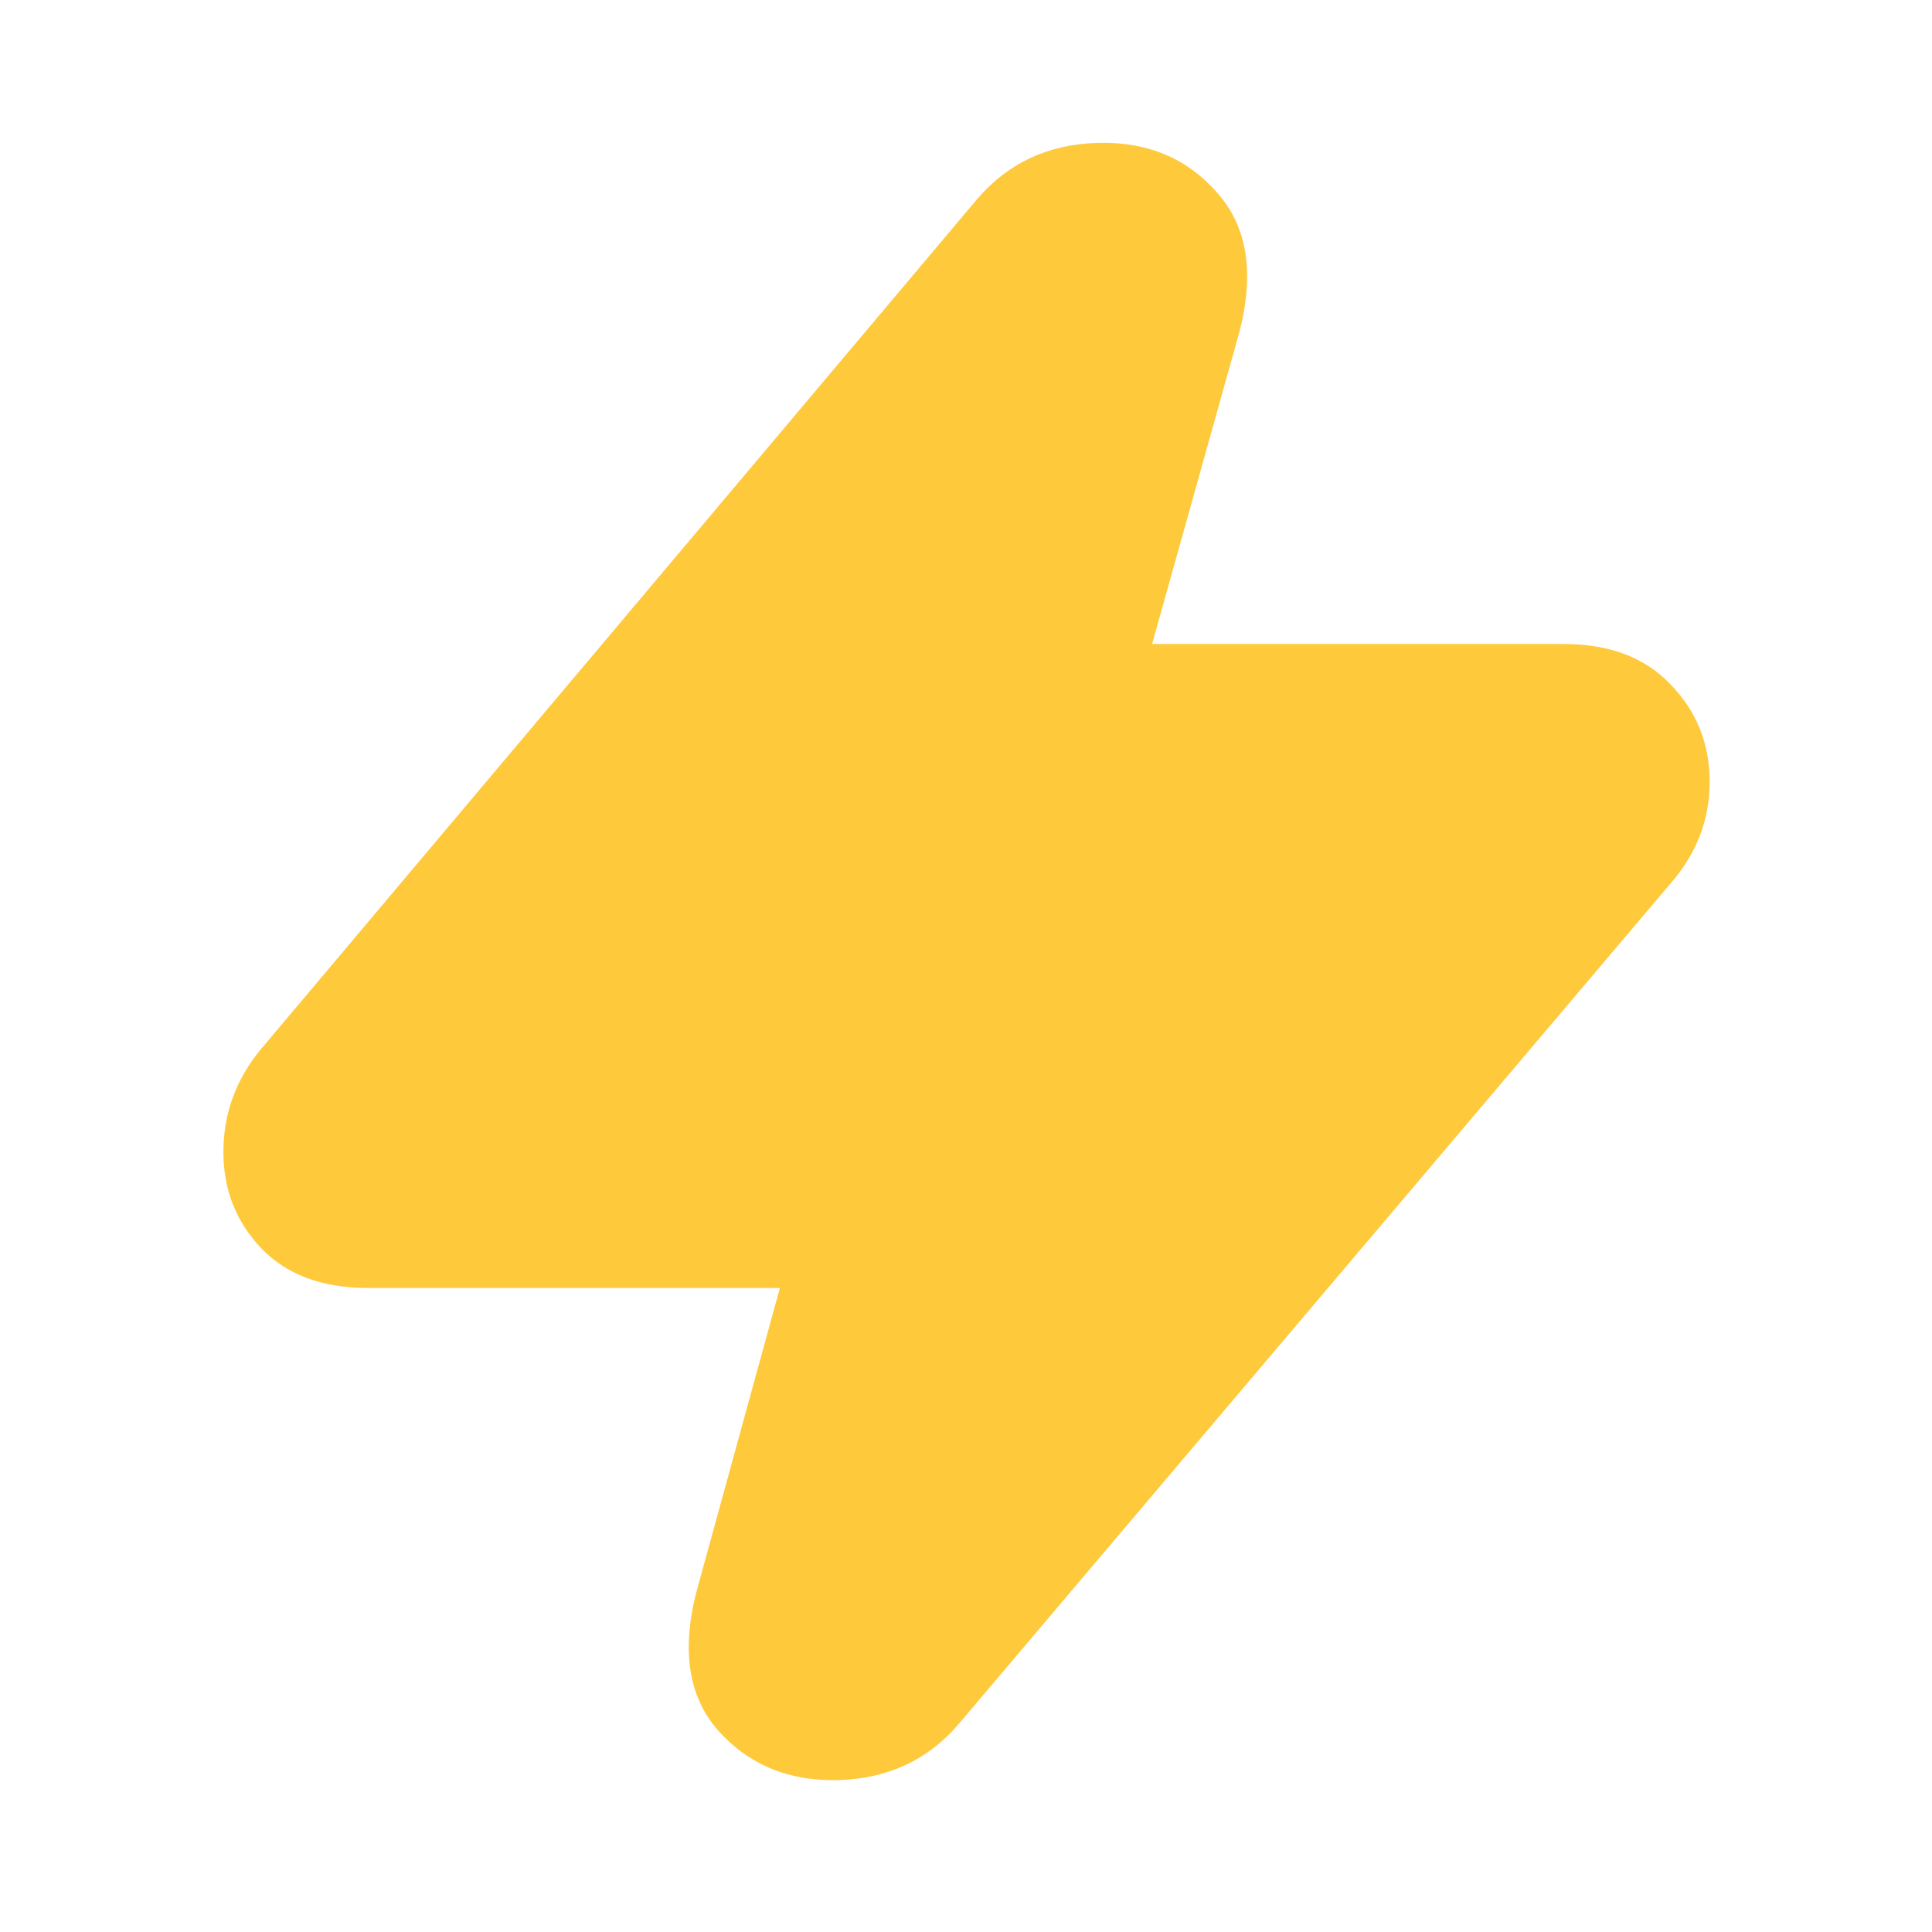
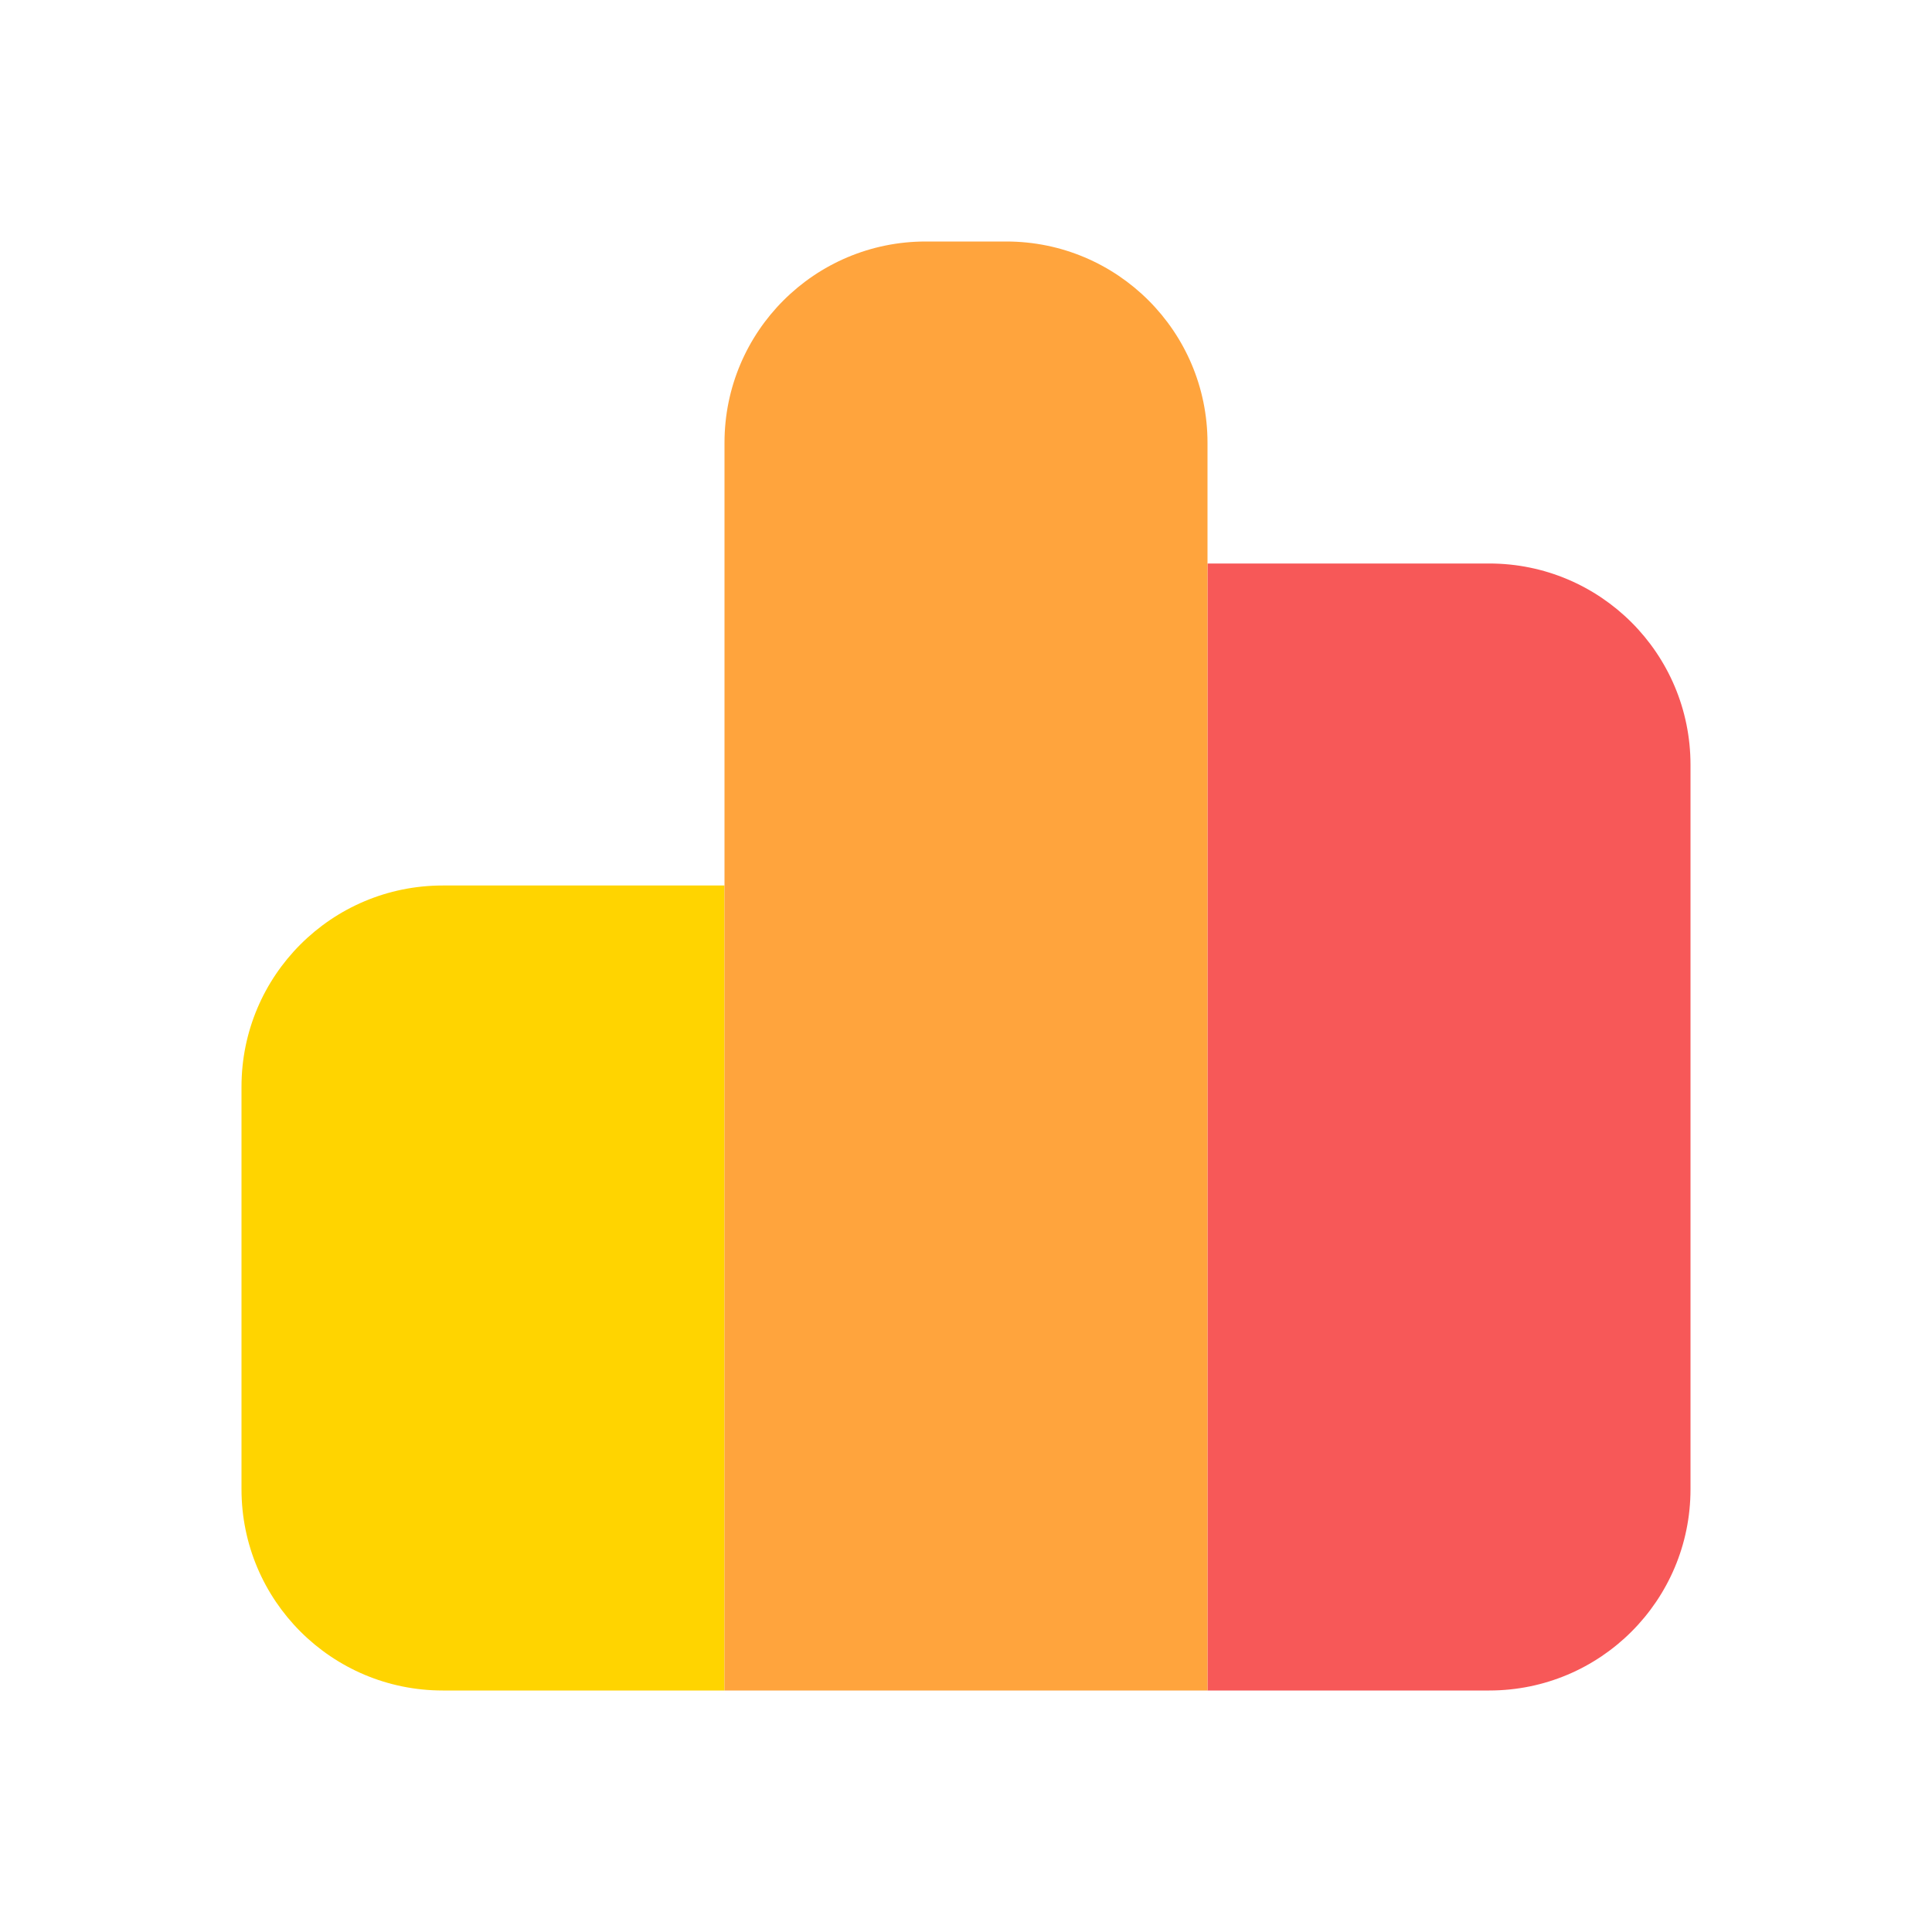
<svg xmlns="http://www.w3.org/2000/svg" width="24" height="24" viewBox="0 0 24 24" fill="none">
-   <path d="M11.912 21.413C11.529 21.863 11.029 22.096 10.412 22.113C9.796 22.129 9.296 21.921 8.913 21.488C8.538 21.054 8.458 20.454 8.675 19.688L9.688 16H4.575C4.008 16 3.567 15.838 3.25 15.512C2.933 15.179 2.775 14.779 2.775 14.312C2.775 13.838 2.929 13.412 3.238 13.037L12.137 2.475C12.521 2.025 13.021 1.792 13.637 1.775C14.254 1.758 14.75 1.967 15.125 2.4C15.508 2.833 15.592 3.433 15.375 4.2L14.312 8H19.425C19.992 8 20.433 8.167 20.75 8.5C21.075 8.833 21.238 9.237 21.238 9.712C21.238 10.179 21.079 10.596 20.762 10.963L11.912 21.413Z" fill="#FFC93C" />
+   <path d="M3 13.5C3 12.119 4.119 11 5.5 11H9V21H5.5C4.119 21 3 19.881 3 18.5V13.5Z" fill="#FFD400" />
+   <path d="M15 7H18.5C19.881 7 21 8.119 21 9.5V18.5C21 19.881 19.881 21 18.5 21H15V7Z" fill="#F75858" />
+   <path d="M9 5.5C9 4.119 10.119 3 11.5 3H12.5C13.881 3 15 4.119 15 5.5V21H9V5.5Z" fill="#FFA43D" />
</svg>
